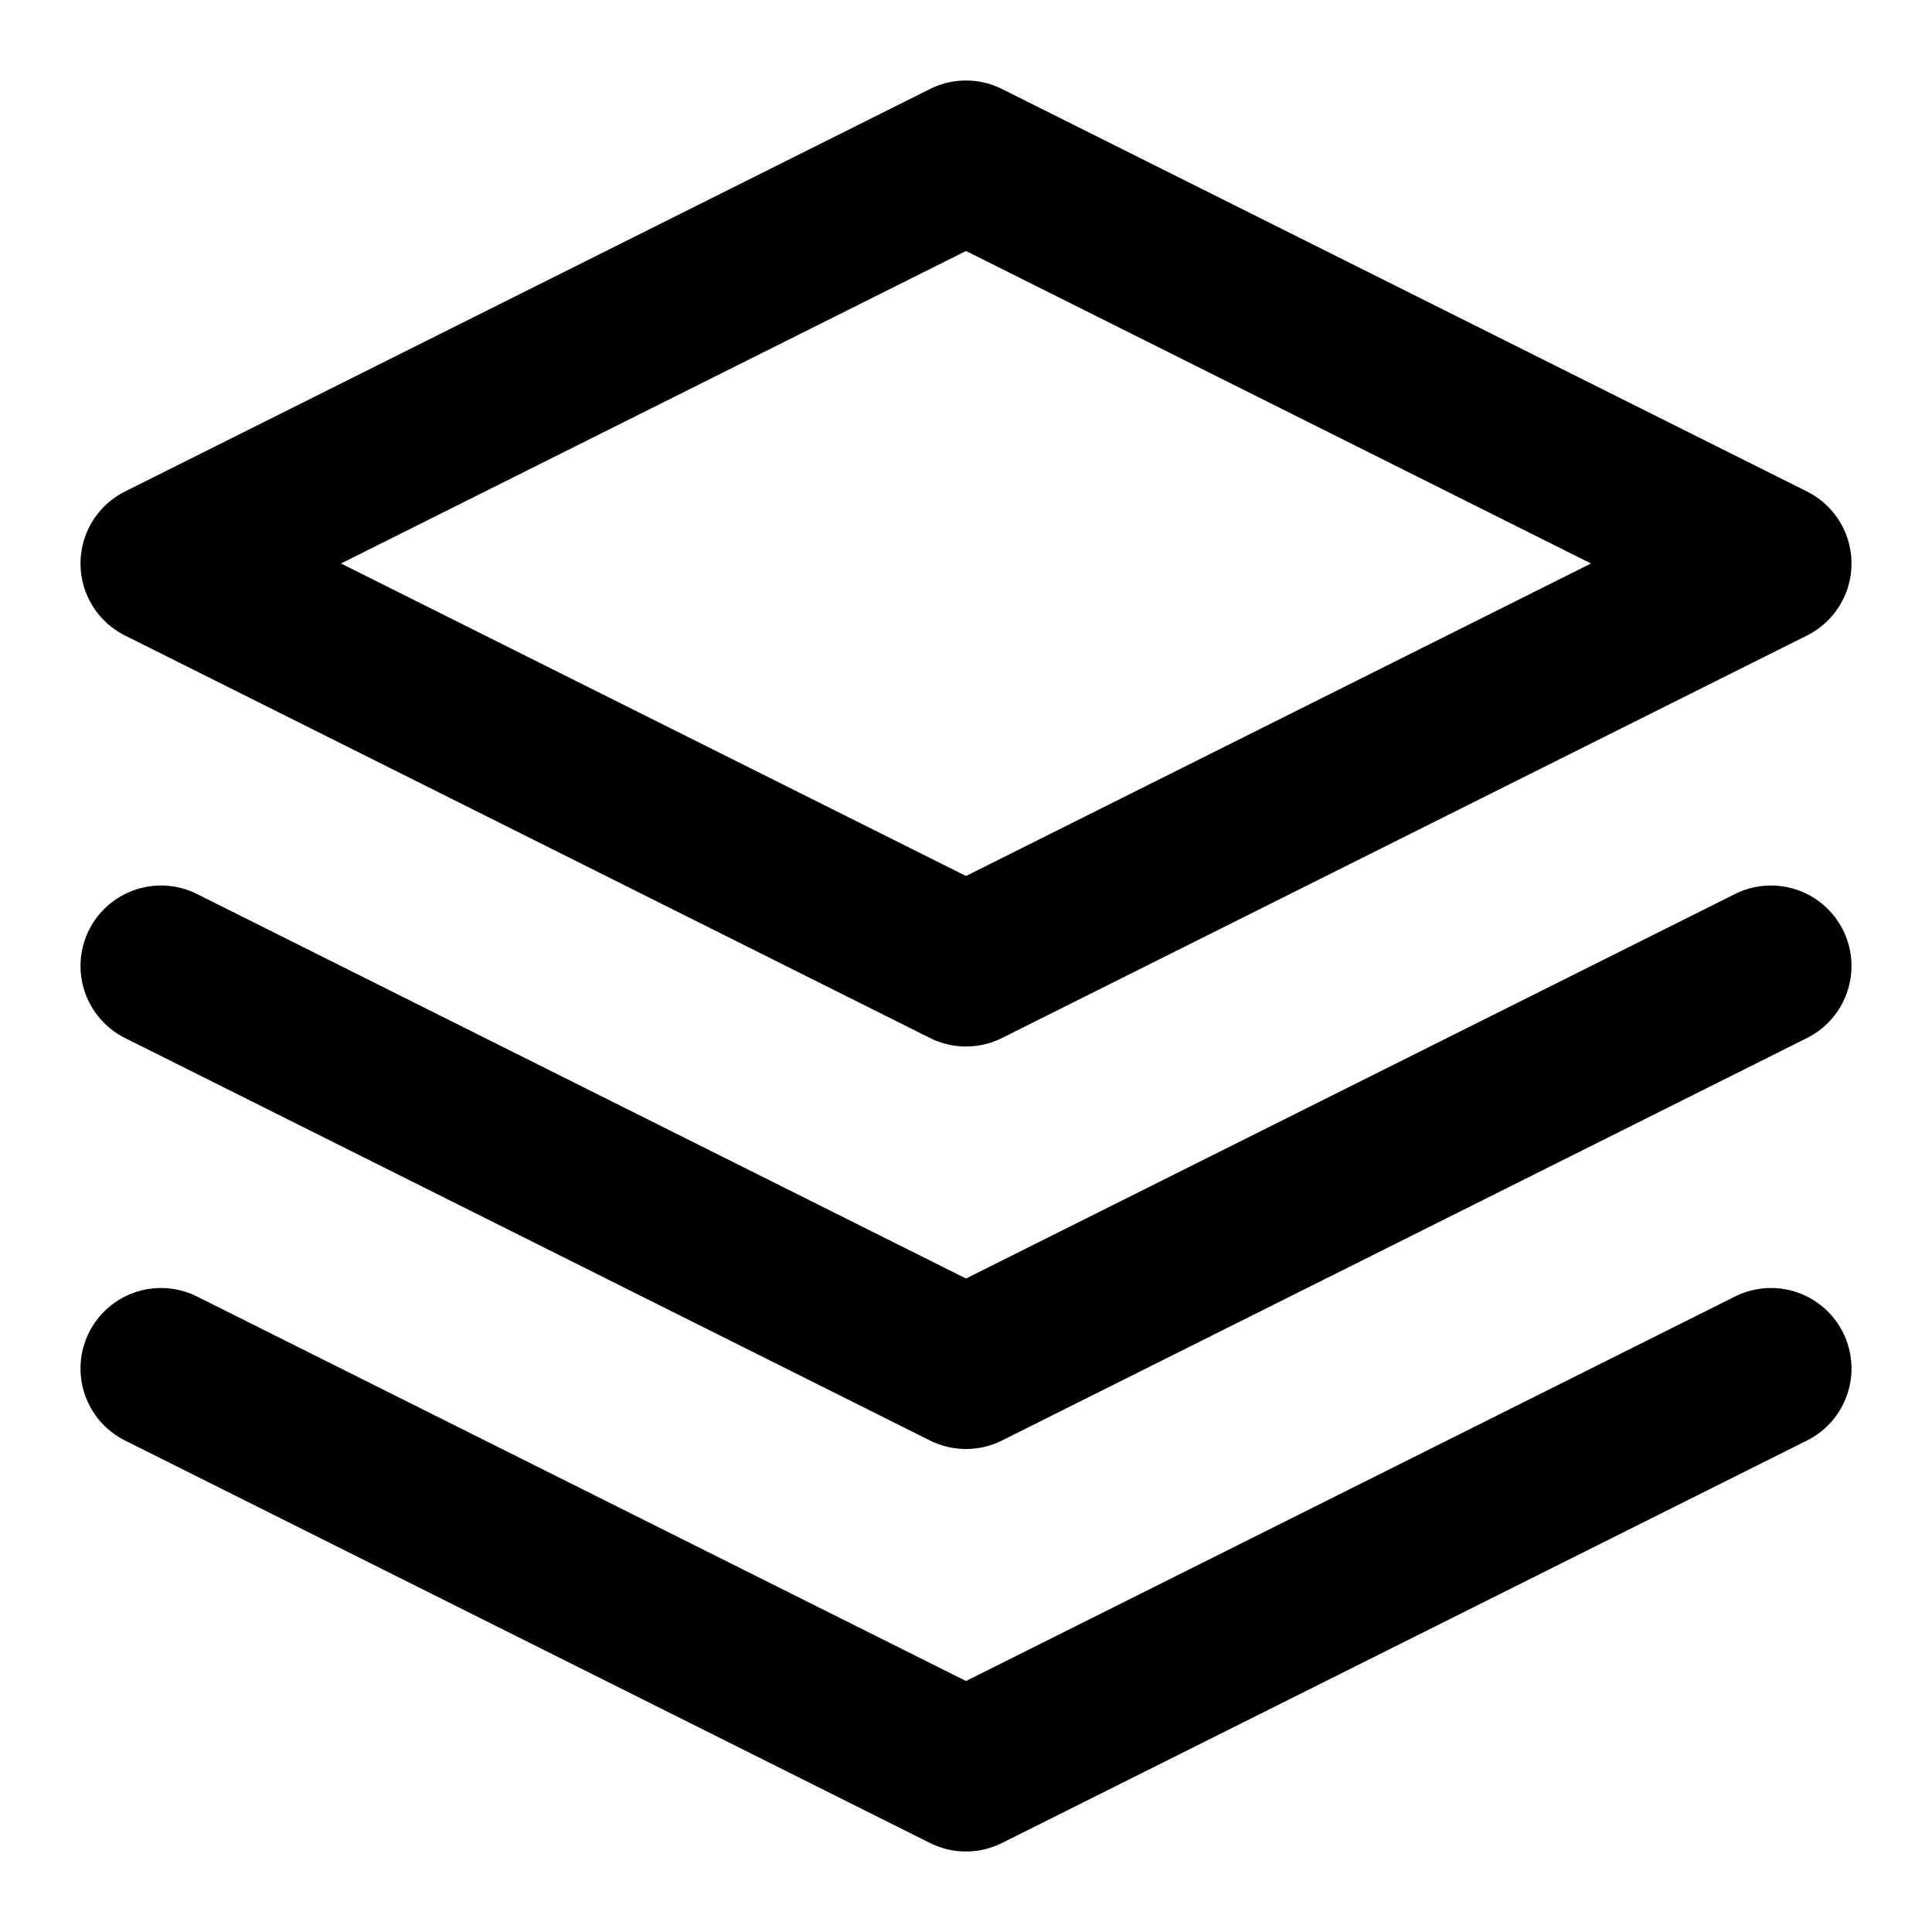
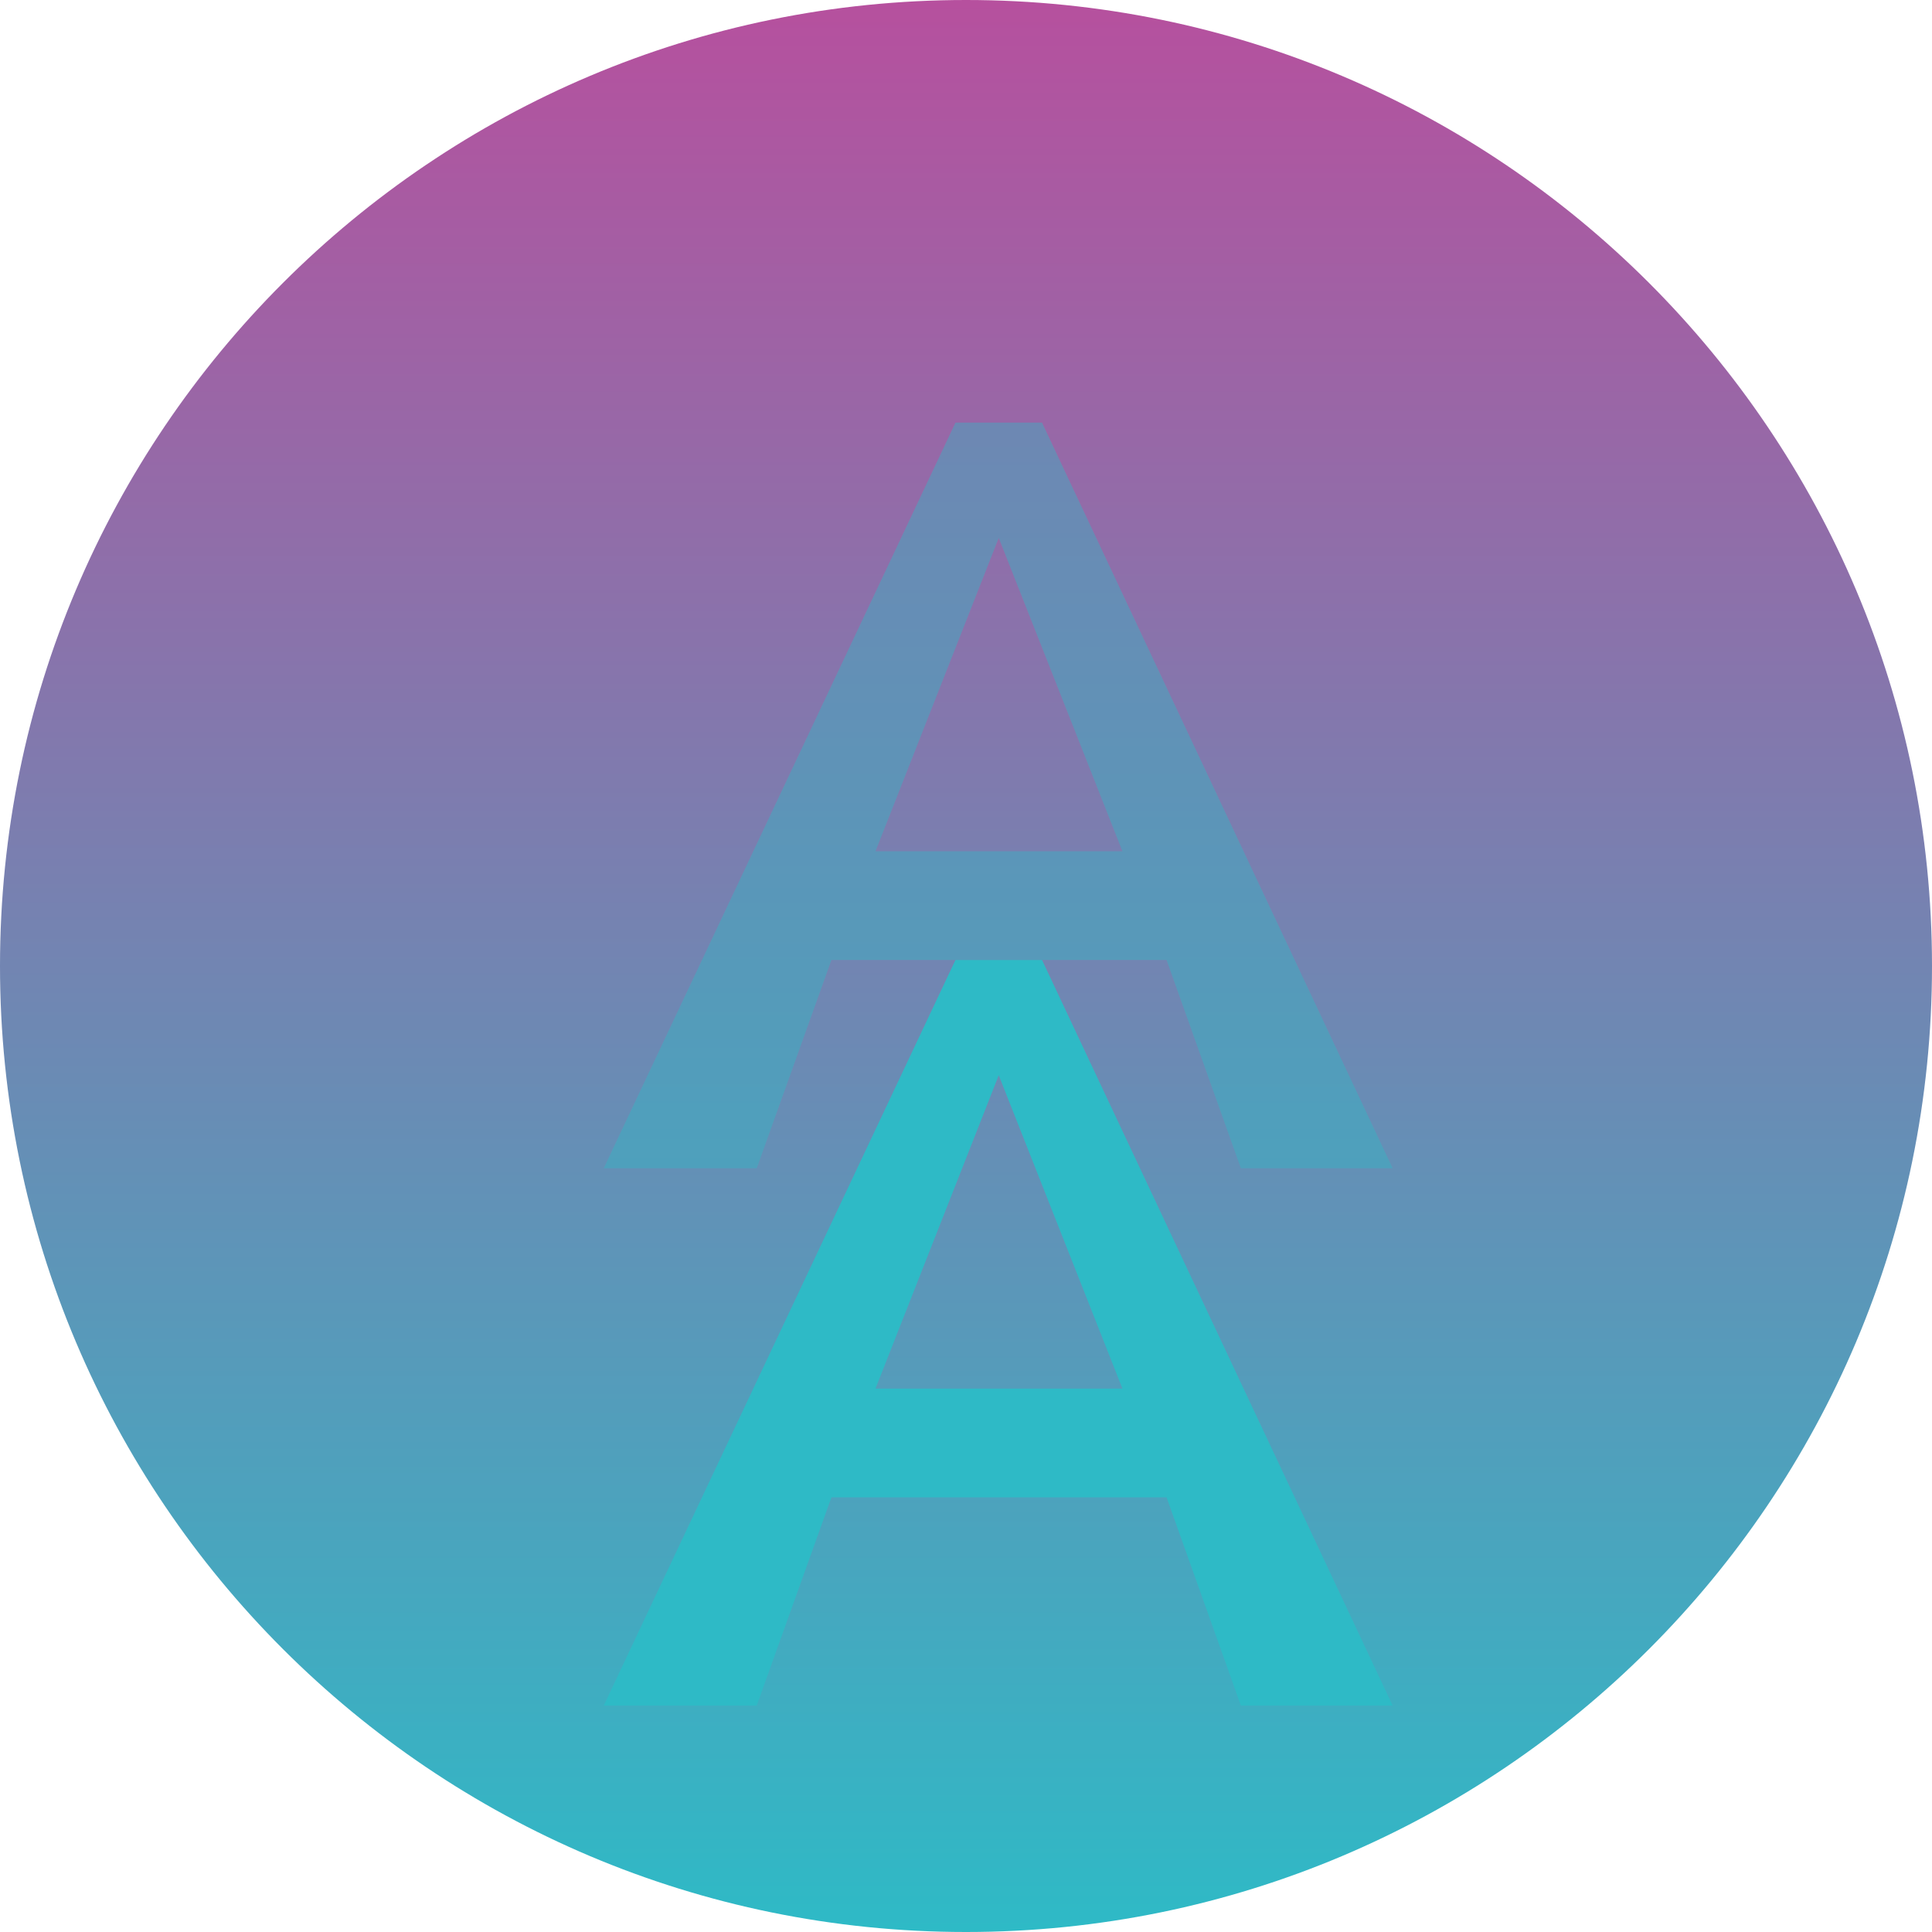
- <svg xmlns="http://www.w3.org/2000/svg" viewBox="0 0 24 24" fill="none" stroke="currentColor" stroke-width="2" stroke-linecap="round" stroke-linejoin="round">
-   <path d="M12 2L2 7l10 5 10-5-10-5zM2 17l10 5 10-5M2 12l10 5 10-5" />
+ <svg xmlns="http://www.w3.org/2000/svg" width="40" height="40" viewBox="0 0 40 40" fill="none">
+   <rect width="40" height="40" rx="20" fill="url(#paint0_linear_1438_10543)" />
+   <path opacity="0.4" d="M19.782 8.75L12.5 24.188H15.667L17.214 19.875H24.152L25.691 24.188H28.833L21.574 8.75H19.782ZM18.126 17.625L20.678 11.137L23.239 17.625H18.126Z" fill="#2EBAC6" />
+   <path d="M19.782 19.875L12.5 35.312H15.667L17.214 31H24.152L25.691 35.312H28.833L21.574 19.875H19.782ZM18.126 28.75L20.678 22.262L23.239 28.75H18.126Z" fill="#2EBAC6" />
+   <defs>
+     <linearGradient id="paint0_linear_1438_10543" x1="20" y1="0" x2="20" y2="40" gradientUnits="userSpaceOnUse">
+       <stop stop-color="#B6509E" />
+       <stop offset="1" stop-color="#2EBAC6" />
+     </linearGradient>
+   </defs>
</svg>
